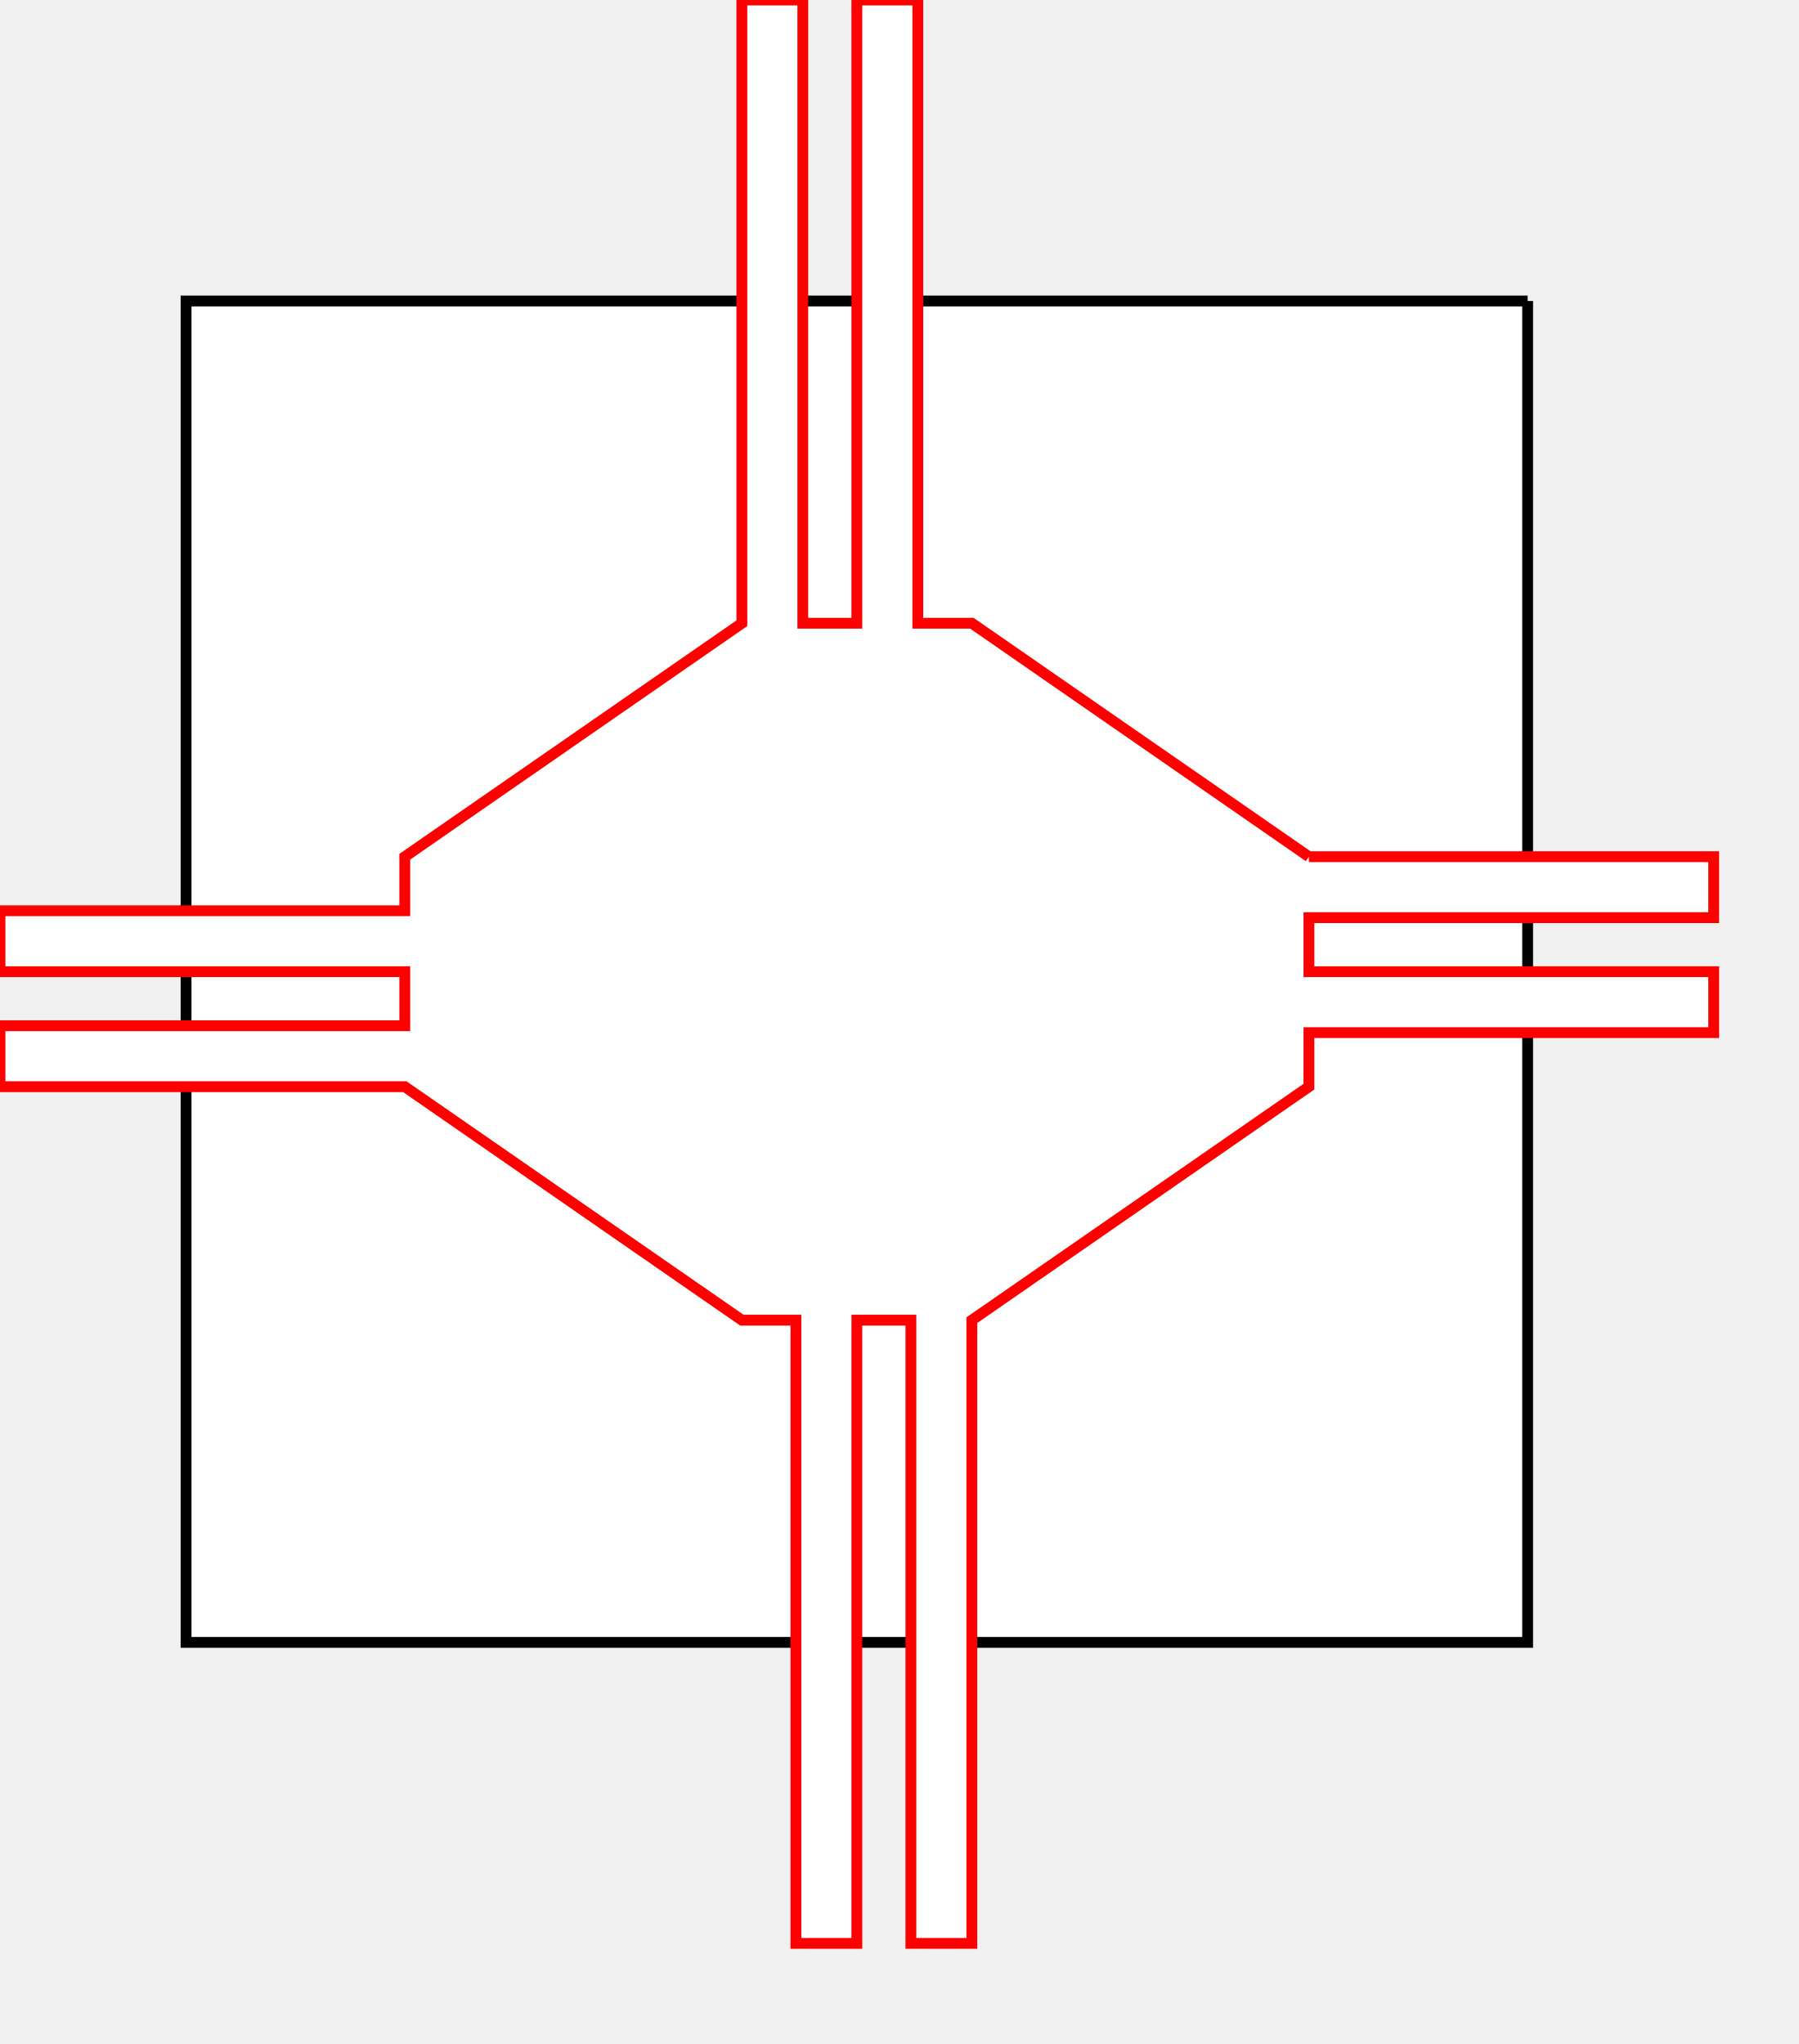
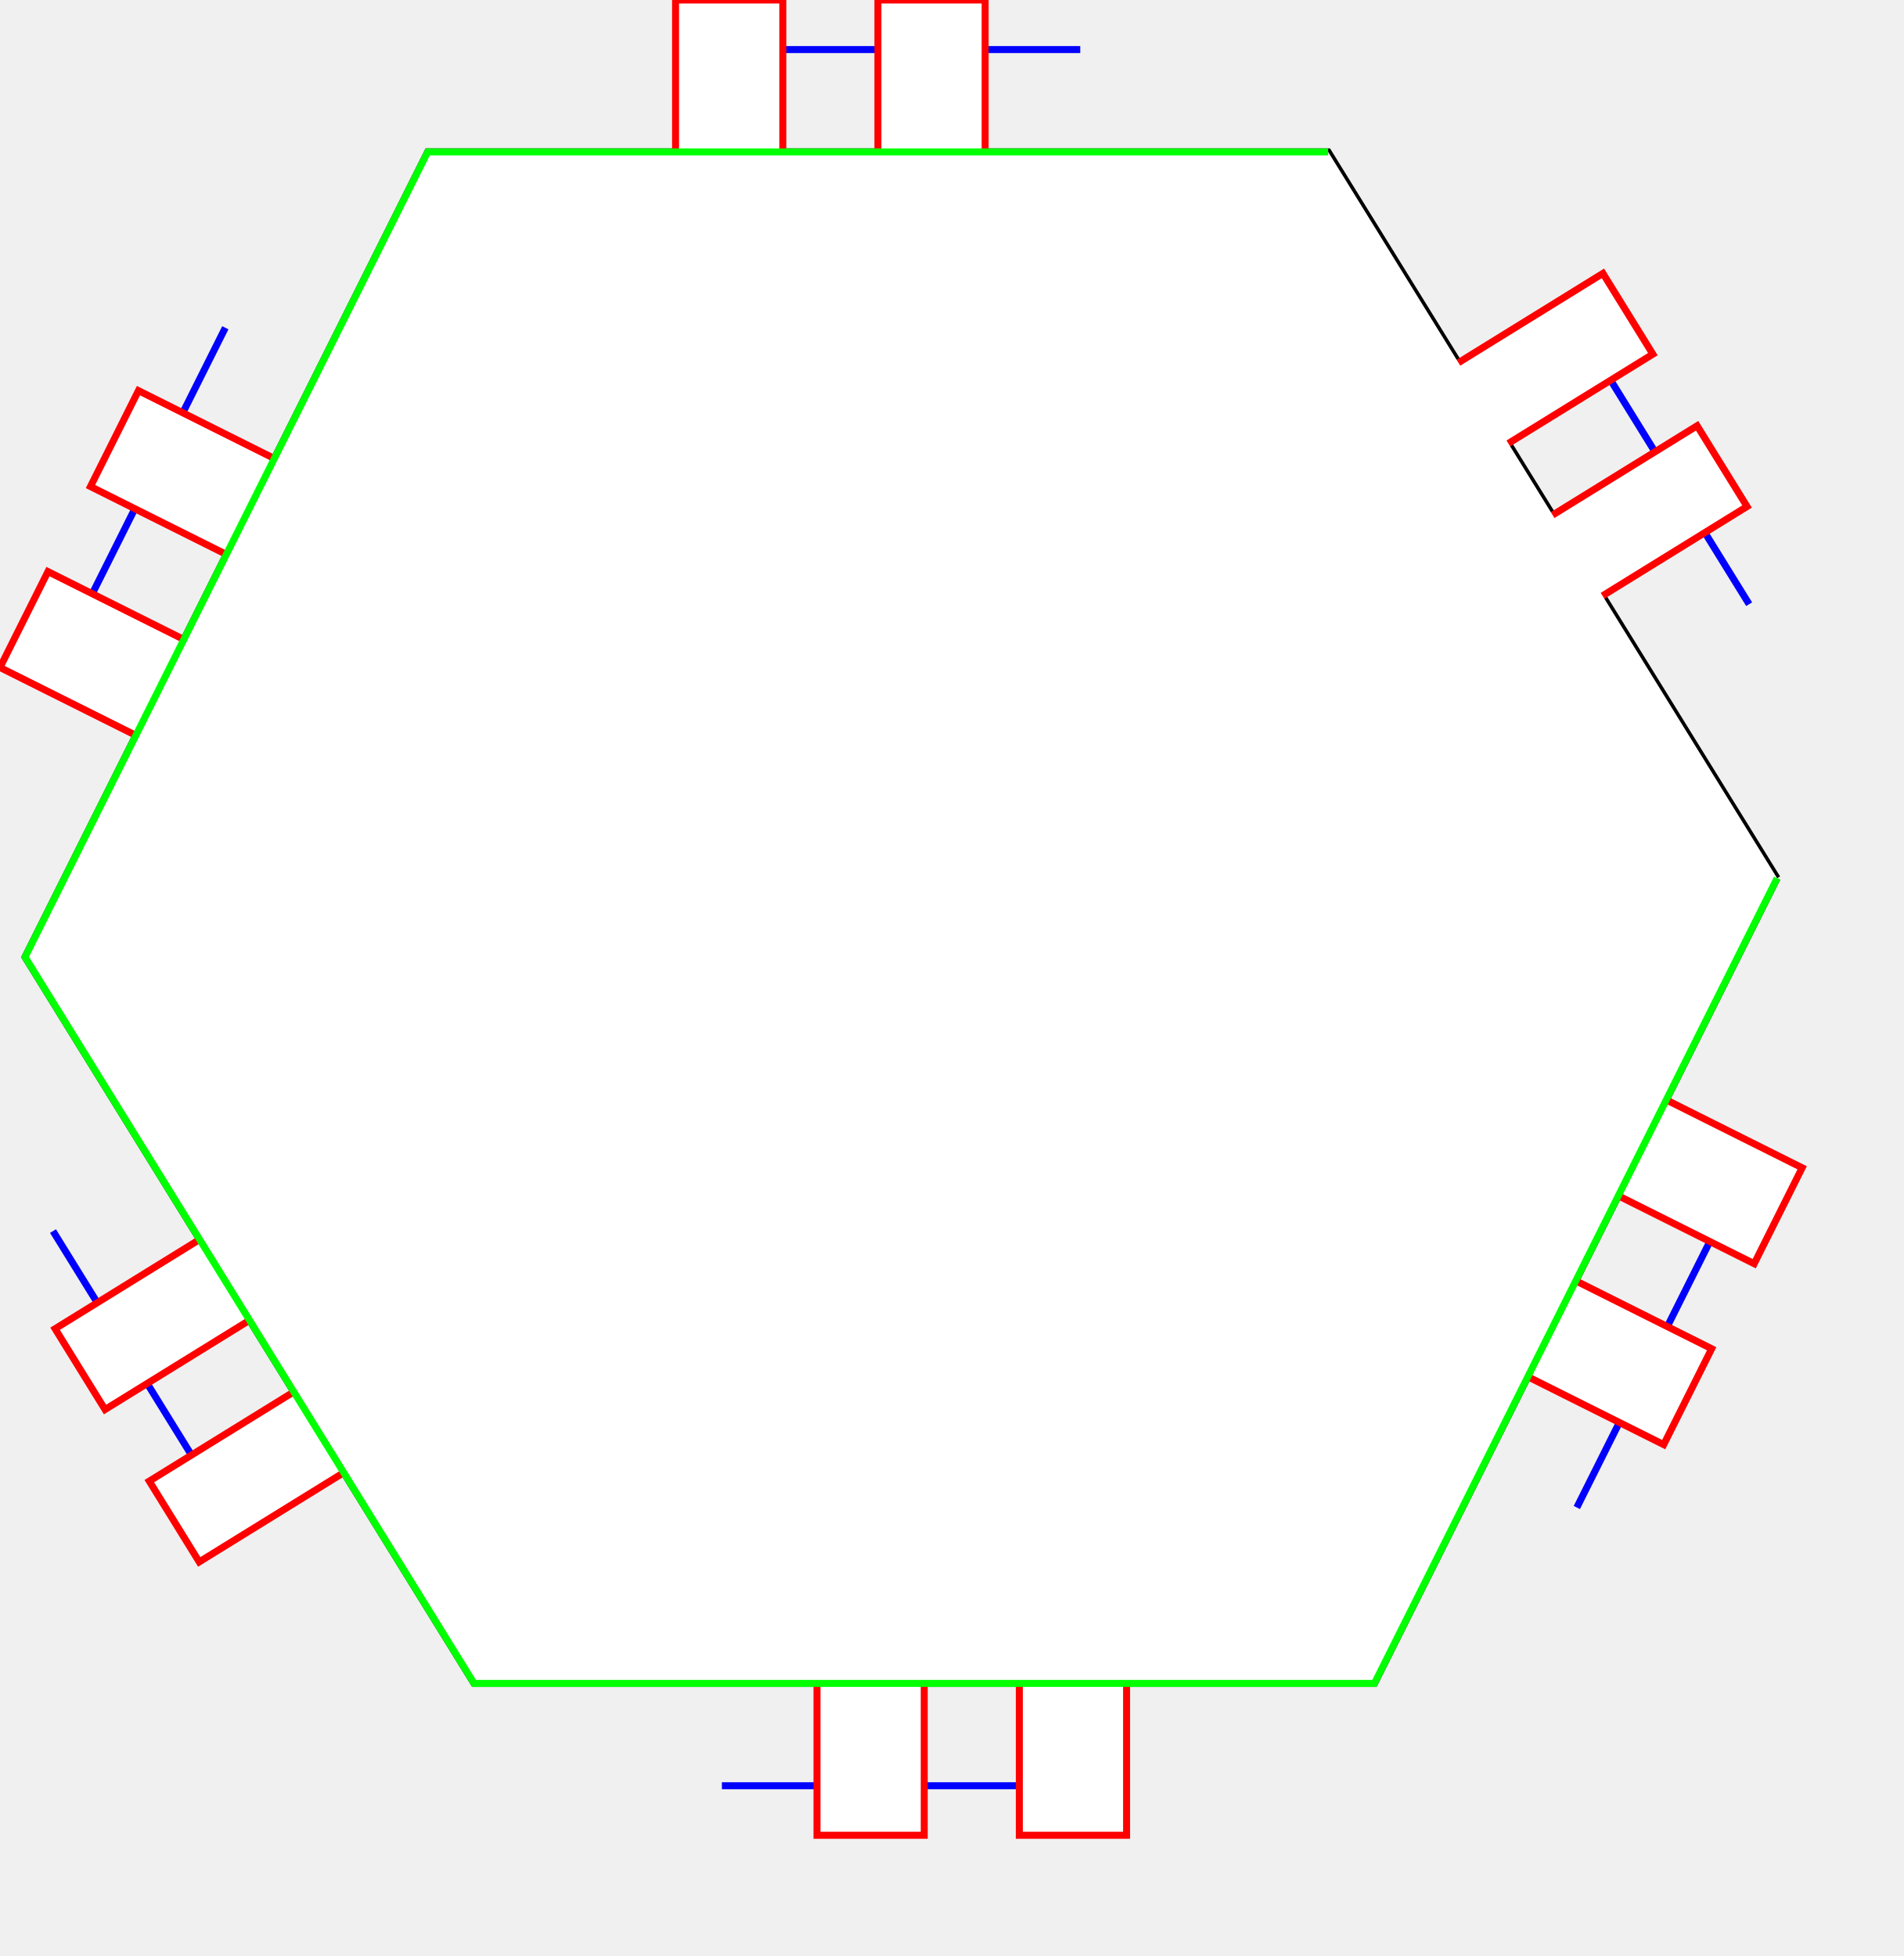
- <svg xmlns="http://www.w3.org/2000/svg" baseProfile="tiny" height="50mm" version="1.2" width="44mm">
+ <svg xmlns="http://www.w3.org/2000/svg" baseProfile="tiny" height="74mm" version="1.2" width="72mm">
  <defs />
-   <polyline fill="white" points="141.215,27.829 141.215,151.845 17.2,151.845 17.2,27.829 141.215,27.829" stroke="rgb(0%,0%,0%)" />
-   <polyline fill="white" points="120.996,79.207 158.415,79.207 158.415,84.841 120.996,84.841 120.996,89.837 158.415,89.837 158.415,95.471 120.996,95.471 120.996,100.467 89.837,122.055 89.837,179.675 84.204,179.675 84.204,122.055 79.207,122.055 79.207,179.675 73.574,179.675 73.574,122.055 68.578,122.055 37.419,100.467 0.0,100.467 0.0,94.833 37.419,94.833 37.419,89.837 0.0,89.837 0.0,84.204 37.419,84.204 37.419,79.207 68.578,57.62 68.578,0.0 74.211,0.0 74.211,57.62 79.207,57.62 79.207,0.0 84.841,0.0 84.841,57.62 89.837,57.62 120.996,79.207" stroke="rgb(100%,0%,0%)" />
+   <polyline fill="white" points="251.29,163.812 225.418,215.557" stroke="rgb(0%,0%,100%)" />
+   <polyline fill="white" points="161.052,255.337 103.2,255.337" stroke="rgb(0%,0%,100%)" />
+   <polyline fill="white" points="34.508,219.607 7.576,176.03" stroke="rgb(0%,0%,100%)" />
+   <polyline fill="white" points="6.338,98.611 32.211,46.867" stroke="rgb(0%,0%,100%)" />
+   <polyline fill="white" points="96.576,7.087 154.428,7.087" stroke="rgb(0%,0%,100%)" />
+   <polyline fill="white" points="223.12,42.816 250.052,86.393" stroke="rgb(0%,0%,100%)" />
+   <polyline fill="white" points="254.05,125.577 196.485,240.706 67.767,240.706 3.579,136.846 61.143,21.717 189.861,21.717 254.05,125.577" stroke="rgb(0%,0%,0%)" />
+   <polyline fill="white" points="222.028,149.181 257.628,166.982 250.772,180.694 215.172,162.894 209.092,175.054 244.692,192.854 237.836,206.566 202.236,188.766 196.156,200.926 161.052,222.621 161.052,262.423 145.721,262.423 145.721,222.621 132.126,222.621 132.126,262.423 116.796,262.423 116.796,222.621 103.2,222.621 66.338,199.935 28.48,223.333 21.343,211.785 59.202,188.387 52.872,178.146 15.014,201.544 7.877,189.996 45.735,166.598 39.406,156.358 35.6,113.242 0.0,95.442 6.856,81.73 42.456,99.53 48.536,87.37 12.936,69.57 19.792,55.857 55.392,73.657 61.472,61.498 96.576,39.802 96.576,0.0 111.907,0.0 111.907,39.802 125.502,39.802 125.502,0.0 140.833,0.0 140.833,39.802 154.428,39.802 191.29,62.489 229.149,39.091 236.286,50.639 198.427,74.037 204.756,84.277 242.615,60.879 249.752,72.427 211.893,95.825 218.222,106.066 222.028,149.181" stroke="rgb(100%,0%,0%)" />
+   <polyline fill="white" points="254.05,125.577 196.485,240.706 67.767,240.706 3.579,136.846 61.143,21.717 189.861,21.717" stroke="rgb(0%,100%,0%)" />
</svg>
